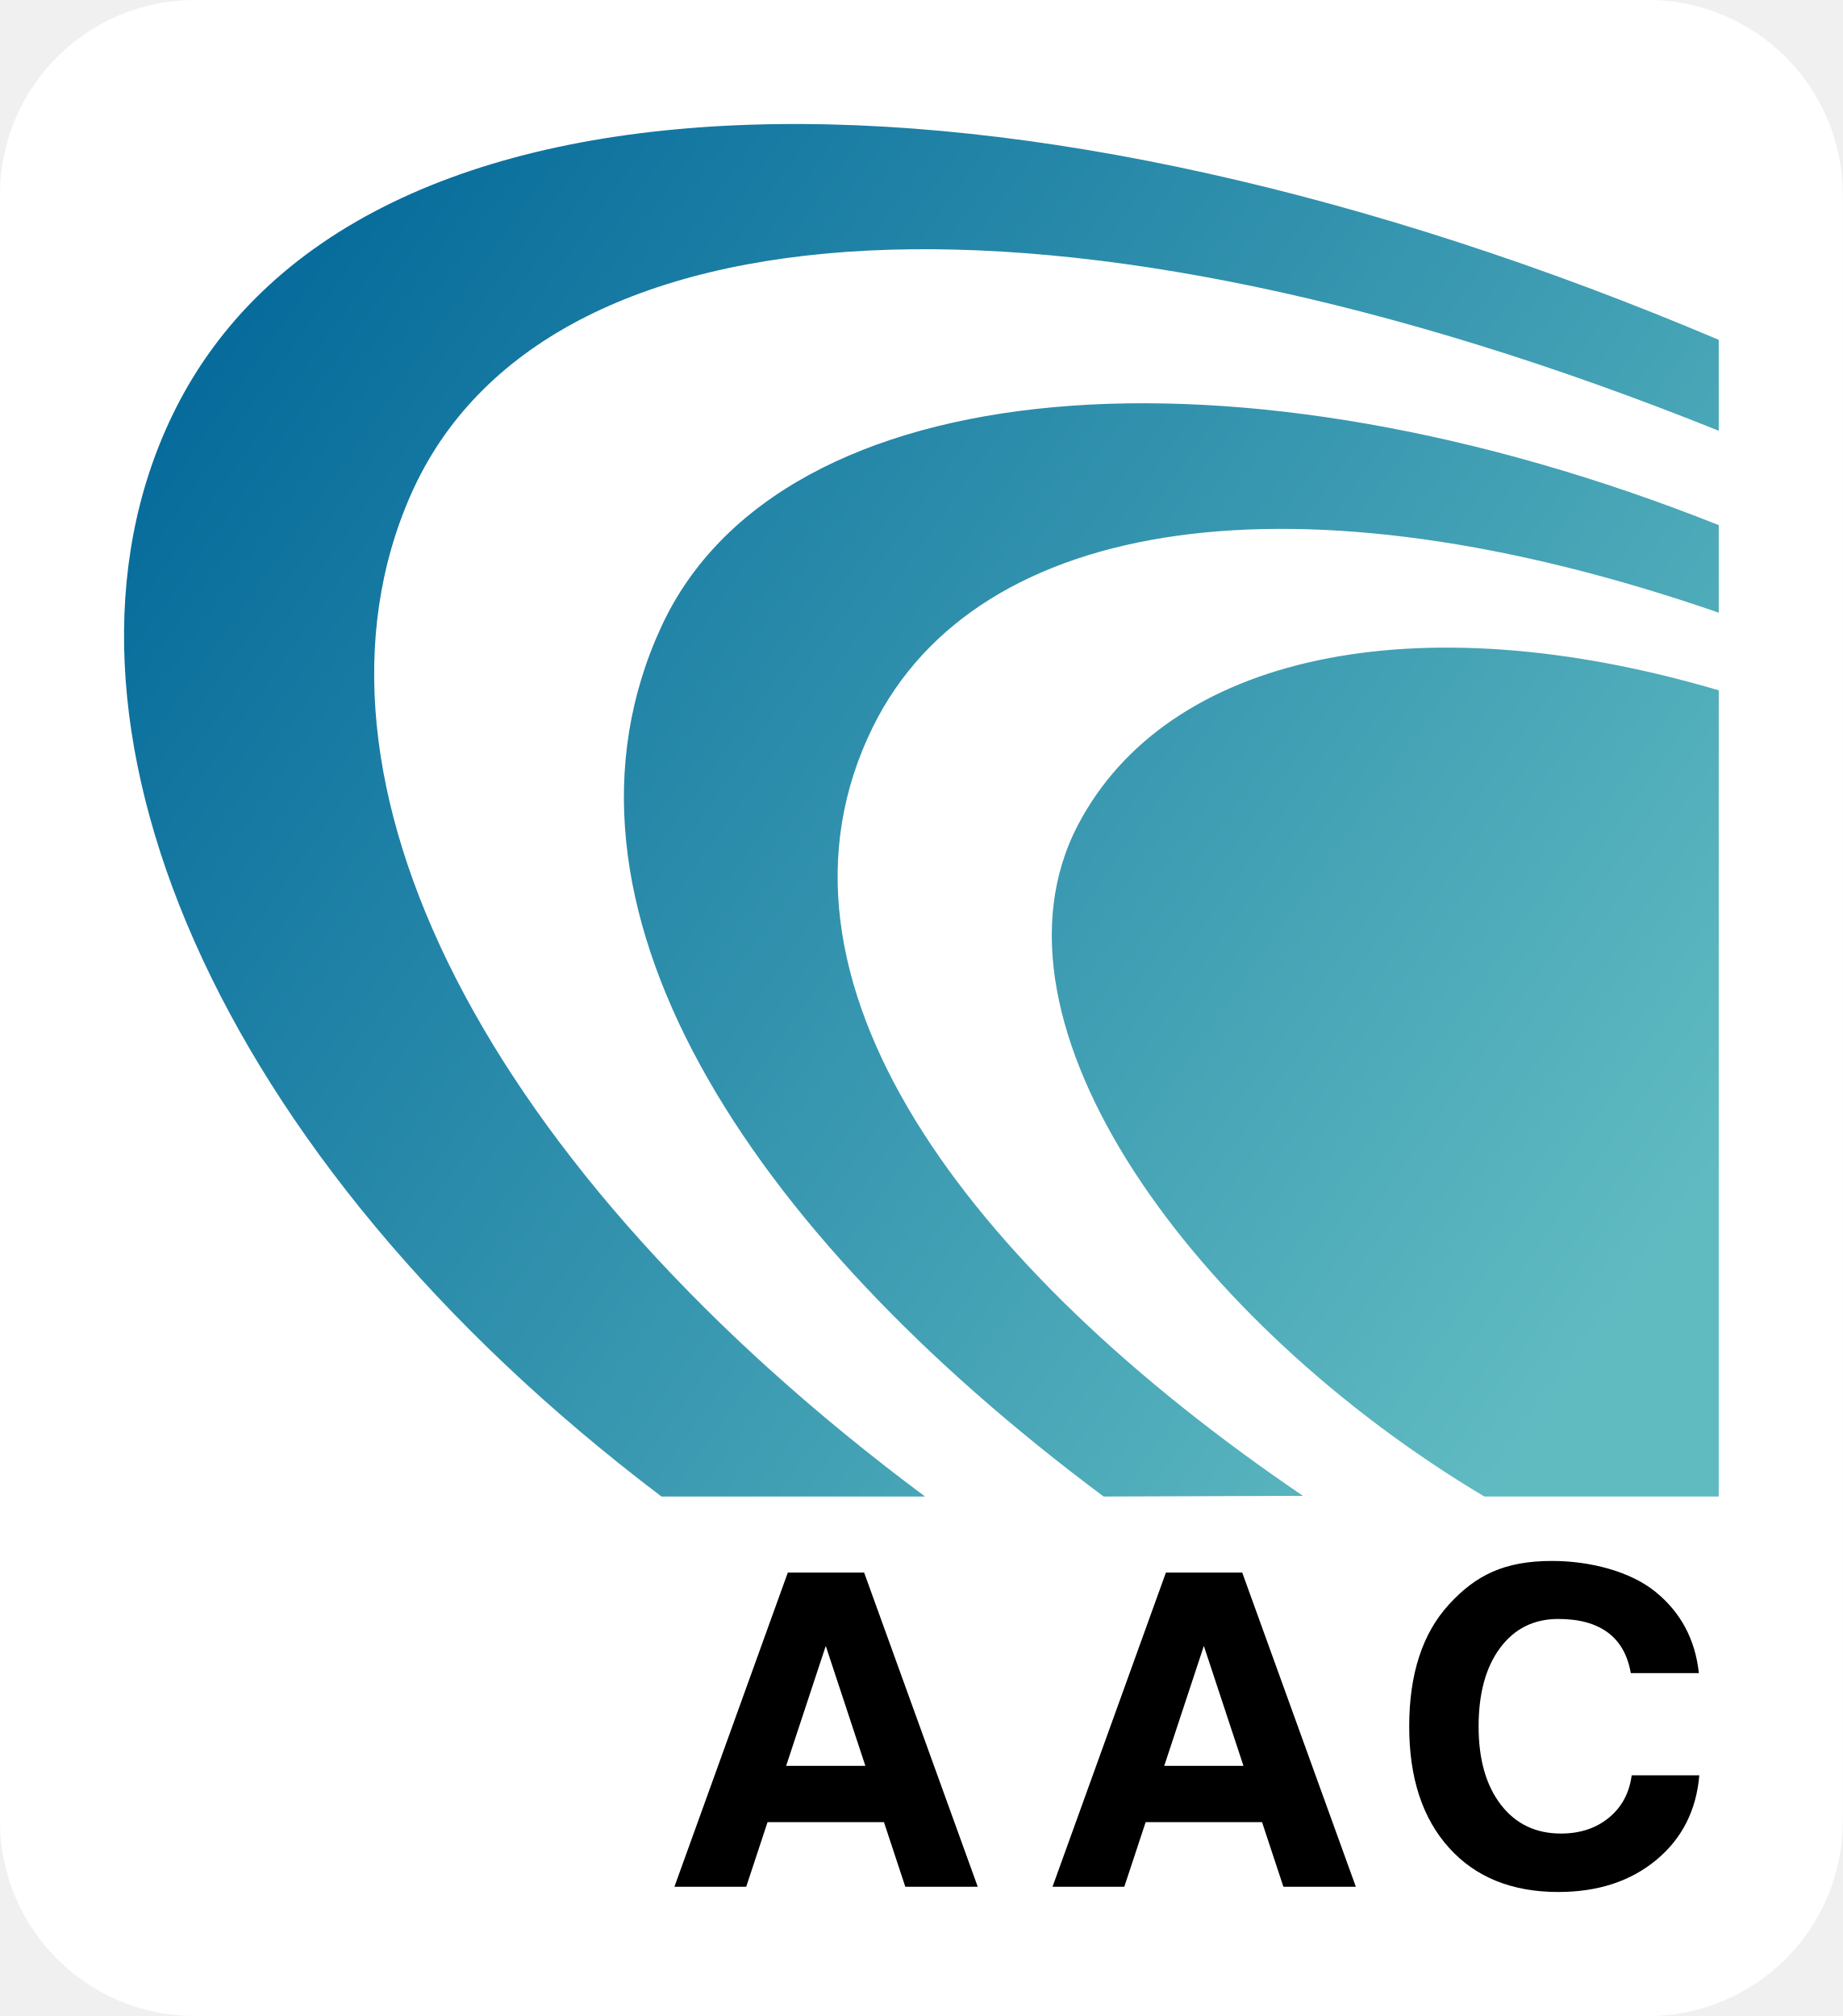
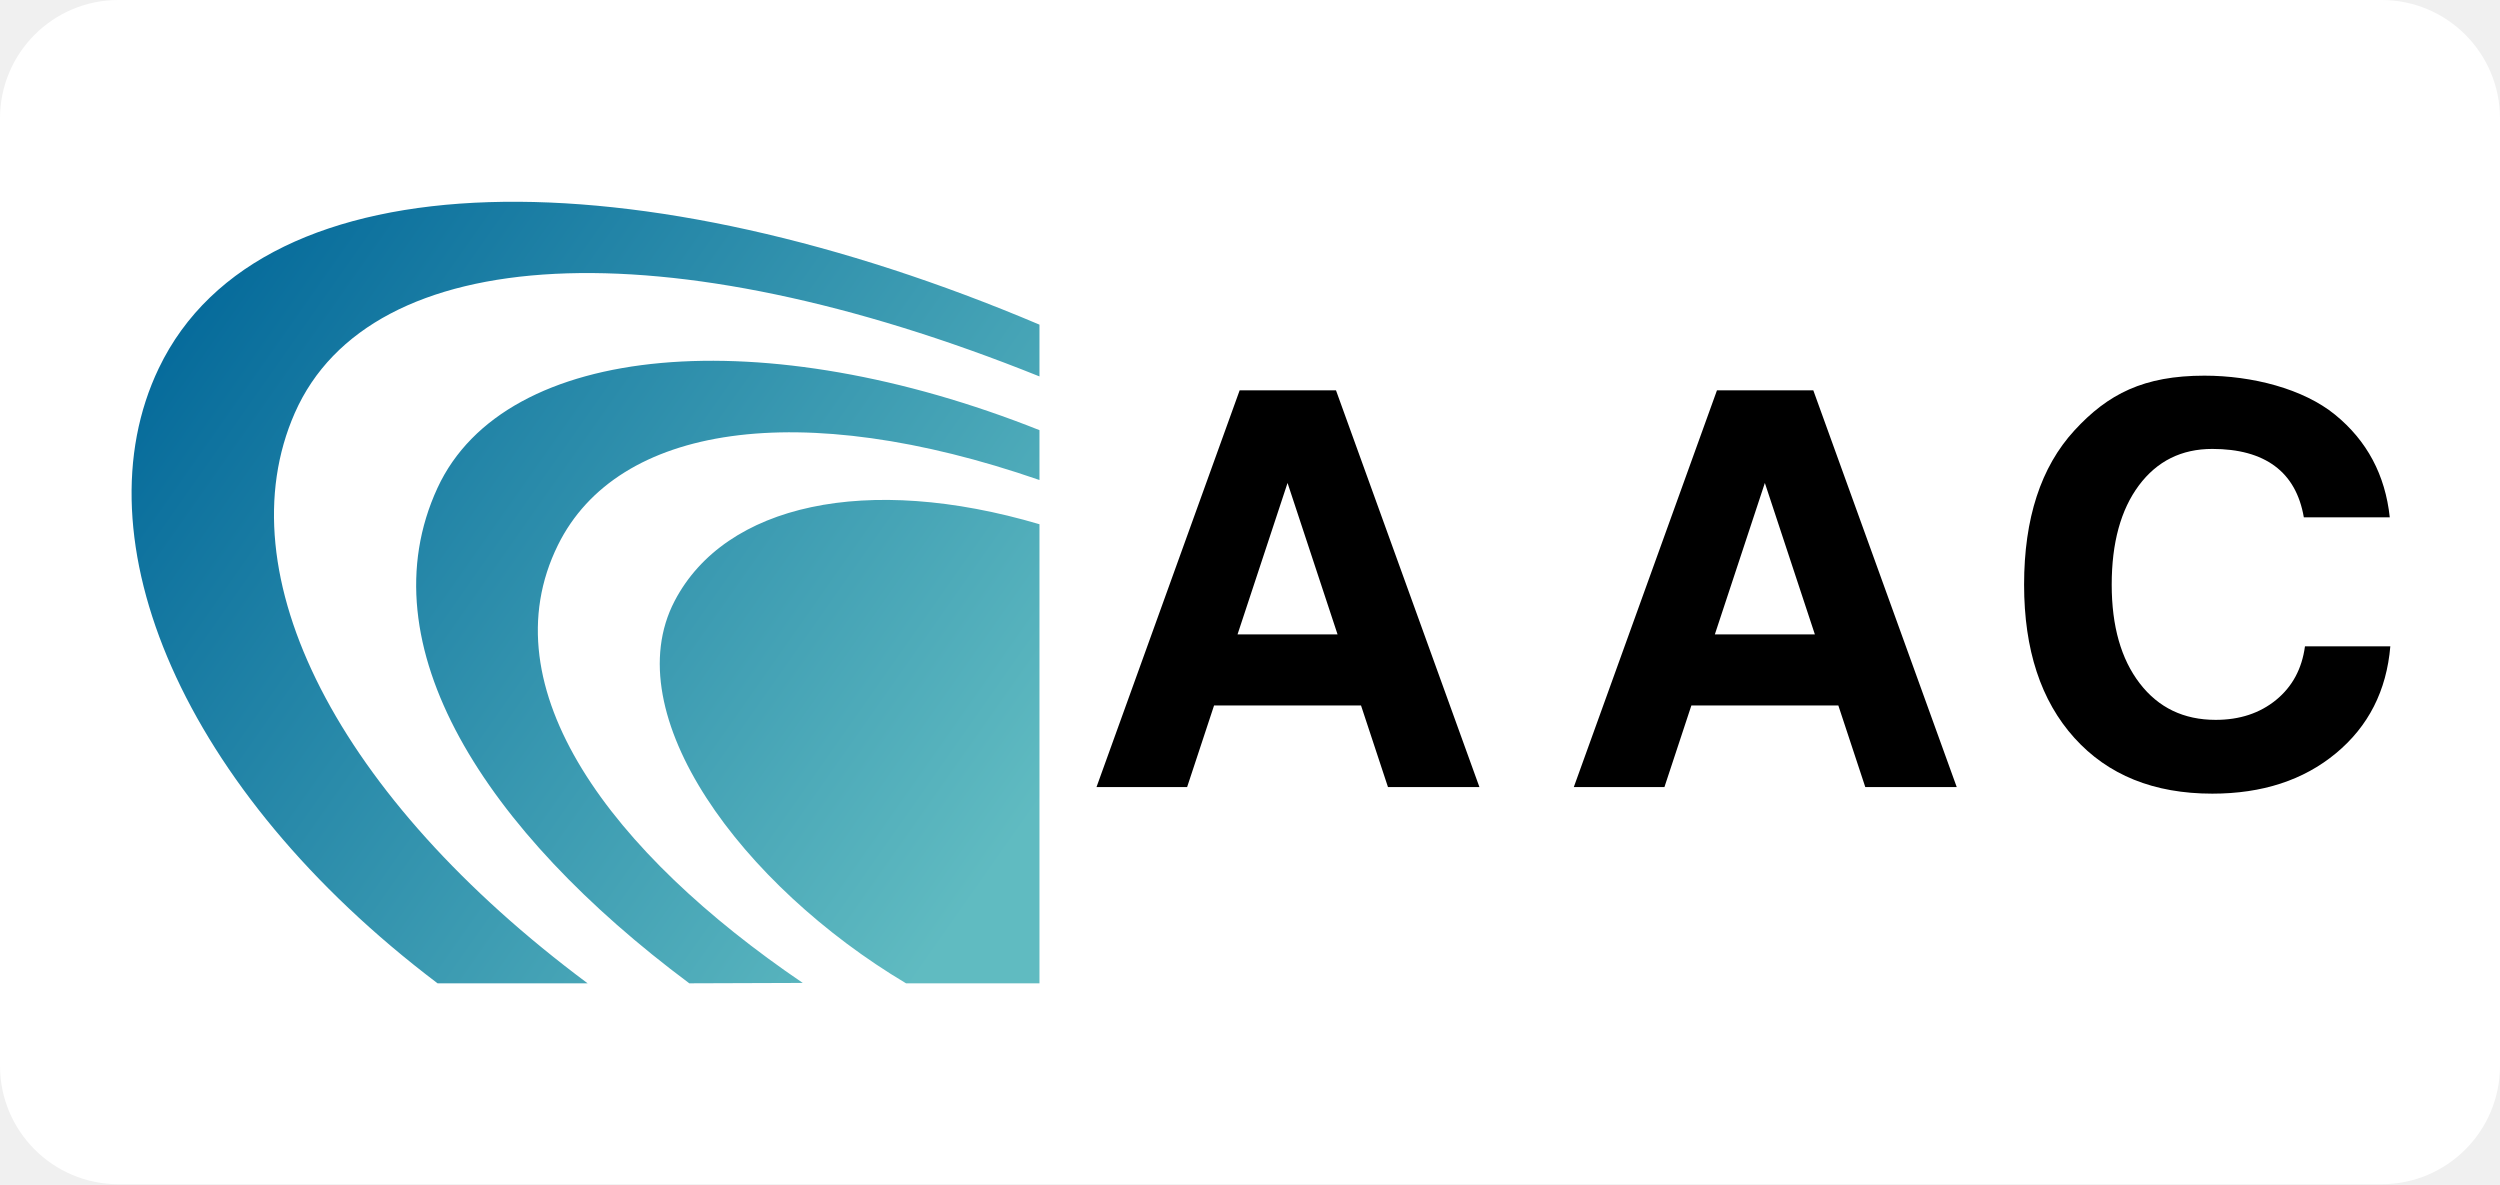
- <svg xmlns="http://www.w3.org/2000/svg" viewBox="0 0 1040 1138" width="1040" height="1138" version="1.1">
-   <rect x="0" y="0" width="1040" height="1138" rx="110" ry="110" fill="#FFFFFF" />
-   <g transform="translate(70, 70)">
-     <defs>
-       <linearGradient id="aac-gradient" gradientUnits="userSpaceOnUse" x1="1044.763" y1="759.358" x2="27.245" y2="45.055">
-         <stop offset="0.169" stop-color="#60BBC1" />
-         <stop offset="0.952" stop-color="#066B9B" />
-       </linearGradient>
-     </defs>
+ <svg xmlns="http://www.w3.org/2000/svg" viewBox="0 0 1140 540" width="1140" height="540" version="1.1">
+   <rect x="0" y="0" width="1140" height="540" rx="54" ry="54" fill="#FFFFFF" />
+   <defs>
+     <linearGradient id="aac-gradient" gradientUnits="userSpaceOnUse" x1="1044.763" y1="759.358" x2="27.245" y2="45.055">
+       <stop offset="0.169" stop-color="#60BBC1" />
+       <stop offset="0.952" stop-color="#066B9B" />
+     </linearGradient>
+   </defs>
+   <g transform="translate(60, 92) scale(0.46)">
    <path fill="url(#aac-gradient)" d="M303.323,774.766C49.417,582.734-53.843,333.682,26.979,165.031 C129.621-49.155,505.539-45.431,900,121.83l-0.001,51.319C528.496,23.788,236.708,39.261,161.801,209.375 c-70.279,159.605,41.948,380.519,290.269,565.391H303.323z M665.337,774.378 C475.816,645.65,352.394,482.434,422.71,340.201c58.964-119.271,239.423-146.659,477.29-64.358L900,226.418 c-271.784-108.146-529.379-88.549-596.744,57.271c-71.989,155.831,46.88,339.908,249.61,491.077L665.337,774.378z M900,774.766V319.671c-171.23-50.52-311.469-19.959-361.639,76.026 c-58.898,112.682,66.699,282.064,229.358,379.07C767.718,774.766,900,774.766,900,774.766z" />
-     <g fill="#000000">
-       <path d="M310.619,995.054l63.995-177.352h43.08l64.119,177.352h-40.886l-12.046-36.477h-65.702 l-12.046,36.477H310.619z M373.676,926.786h44.707l-22.353-67.692L373.676,926.786z" />
-       <path d="M524.005,995.054l63.995-177.352h43.08l64.119,177.352H654.313l-12.046-36.477h-65.702 l-12.046,36.477H524.005z M587.063,926.786h44.707l-22.353-67.692L587.063,926.786z" />
-       <path d="M850.877,932.136h38.161c-1.68,19.829-9.78,35.764-24.311,47.804 c-14.521,12.04-32.949,18.055-55.283,18.055c-26.115,0-46.664-8.304-61.646-24.923 c-14.992-16.618-22.488-39.45-22.488-68.505c0-29.62,7.496-52.6,22.488-68.931 c14.982-16.331,31.015-24.506,58.139-24.506c21.326,0,44.144,5.827,58.416,17.461 c14.272,11.644,22.42,26.934,24.436,45.872h-38.42c-1.756-10.187-6.085-17.837-12.966-22.931 c-6.891-5.104-16.211-7.65-27.958-7.65c-13.773,0-24.705,5.44-32.815,16.311 c-8.101,10.881-12.151,25.676-12.151,44.375c0,18.541,4.175,33.247,12.535,44.128 c8.35,10.871,19.666,16.311,33.938,16.311c10.749,0,19.752-2.973,27.018-8.909 C845.224,950.162,849.533,942.175,850.877,932.136z" />
-     </g>
+   </g>
+   <g transform="translate(183.17, -656.05) scale(1.02)" fill="#000000">
+     <path d="M310.619,995.054l63.995-177.352h43.08l64.119,177.352h-40.886l-12.046-36.477h-65.702 l-12.046,36.477H310.619z M373.676,926.786h44.707l-22.353-67.692L373.676,926.786z" />
+     <path d="M524.005,995.054l63.995-177.352h43.08l64.119,177.352H654.313l-12.046-36.477h-65.702 l-12.046,36.477H524.005z M587.063,926.786h44.707l-22.353-67.692L587.063,926.786z" />
+     <path d="M850.877,932.136h38.161c-1.68,19.829-9.78,35.764-24.311,47.804 c-14.521,12.04-32.949,18.055-55.283,18.055c-26.115,0-46.664-8.304-61.646-24.923 c-14.992-16.618-22.488-39.45-22.488-68.505c0-29.62,7.496-52.6,22.488-68.931 c14.982-16.331,31.015-24.506,58.139-24.506c21.326,0,44.144,5.827,58.416,17.461 c14.272,11.644,22.42,26.934,24.436,45.872h-38.42c-1.756-10.187-6.085-17.837-12.966-22.931 c-6.891-5.104-16.211-7.65-27.958-7.65c-13.773,0-24.705,5.44-32.815,16.311 c-8.101,10.881-12.151,25.676-12.151,44.375c0,18.541,4.175,33.247,12.535,44.128 c8.35,10.871,19.666,16.311,33.938,16.311c10.749,0,19.752-2.973,27.018-8.909 C845.224,950.162,849.533,942.175,850.877,932.136z" />
  </g>
</svg>
